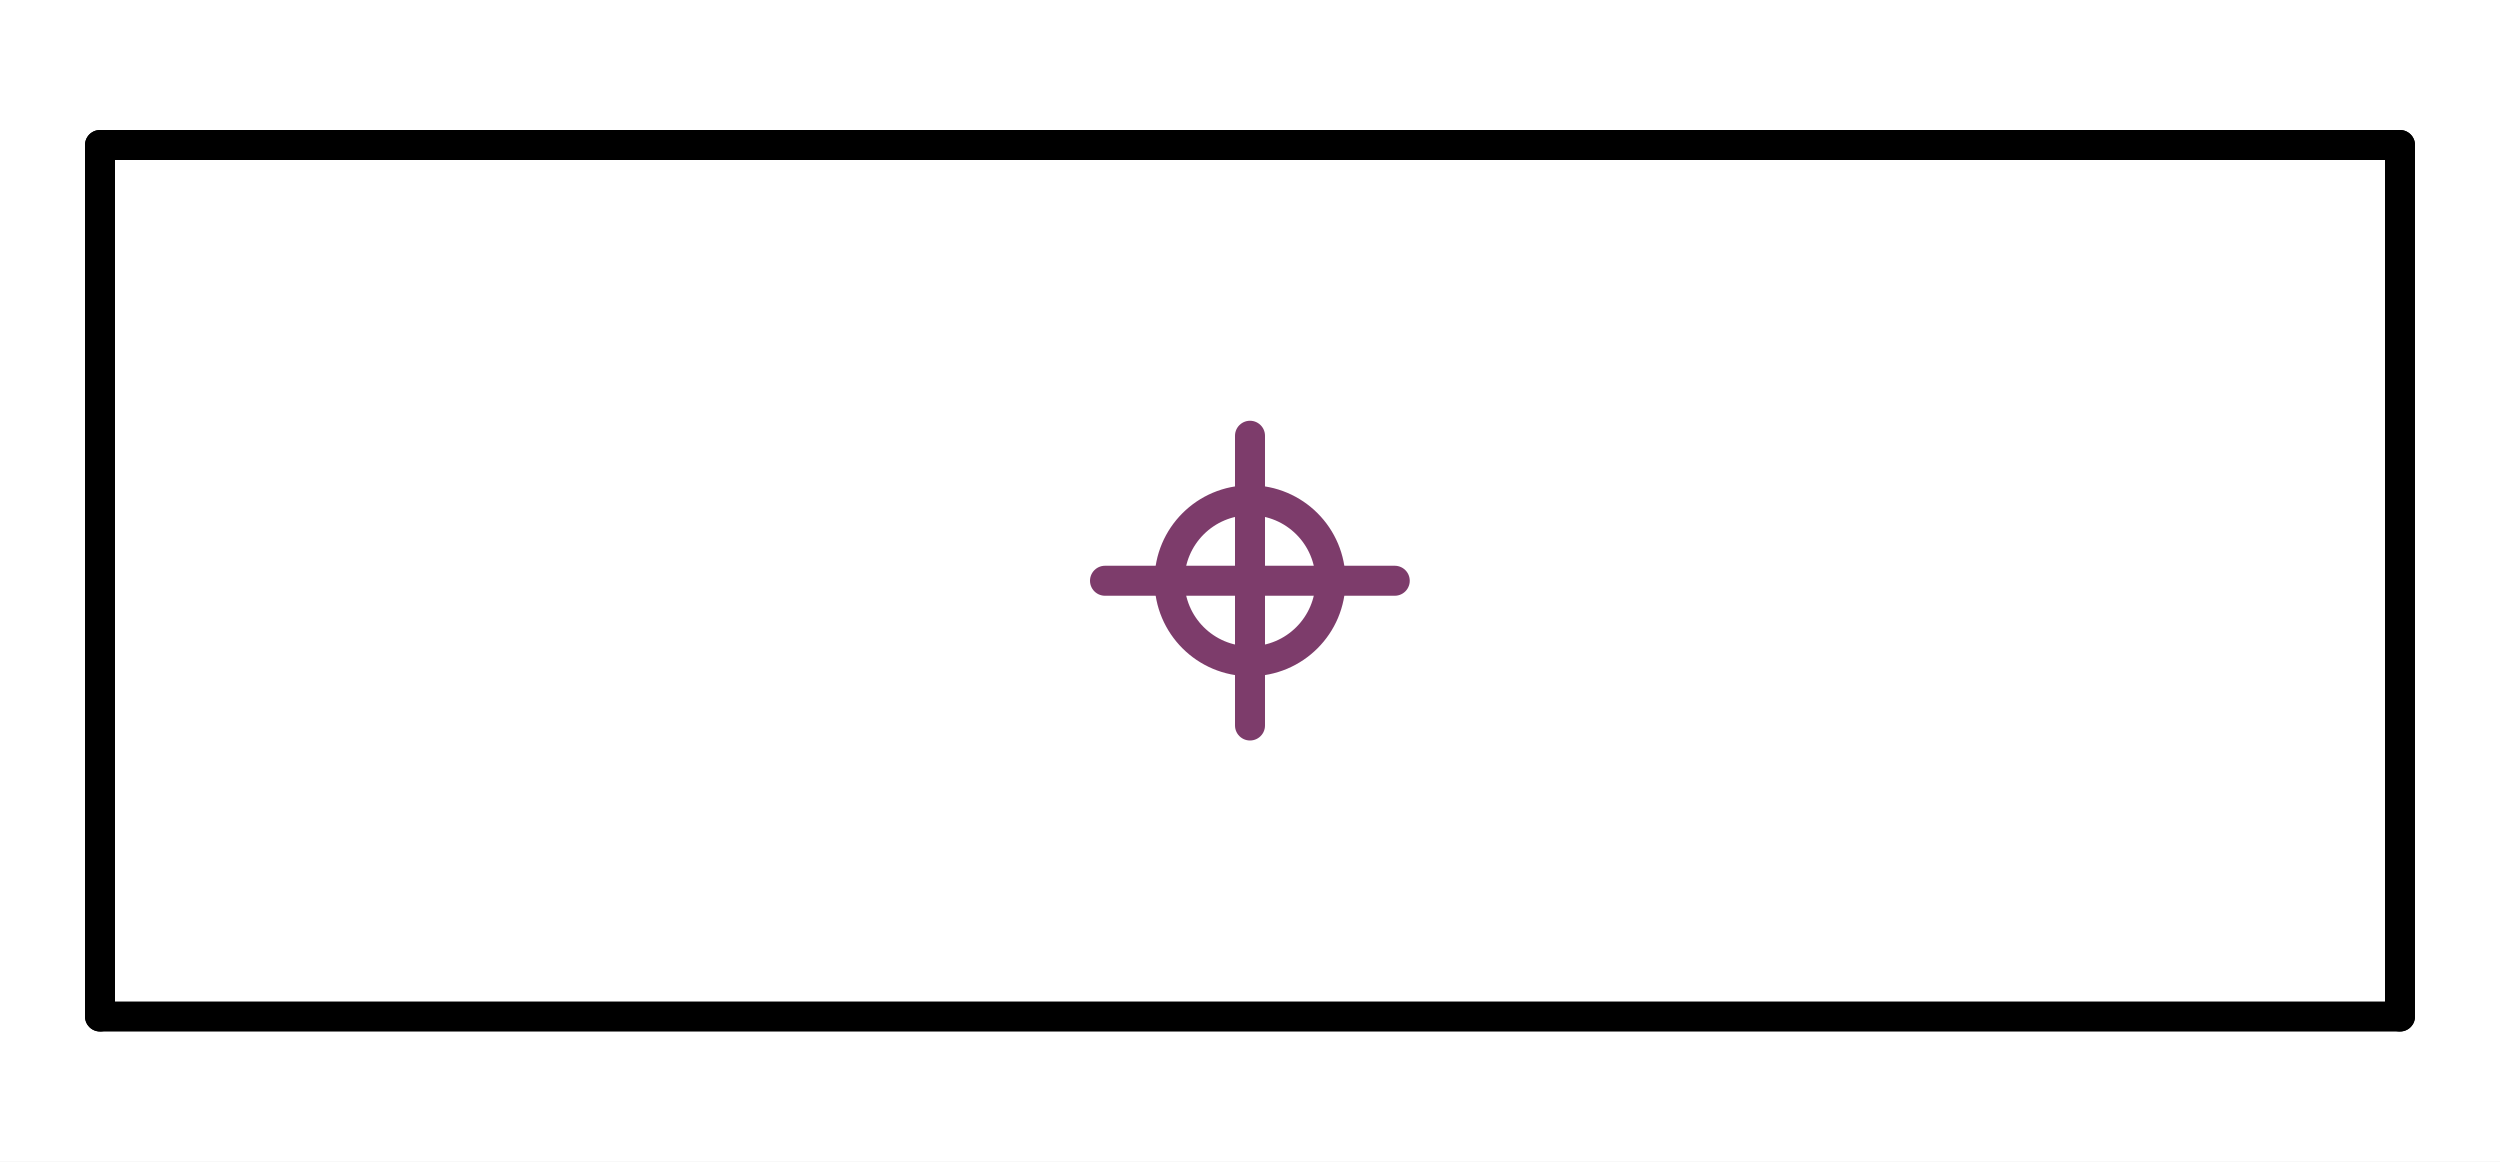
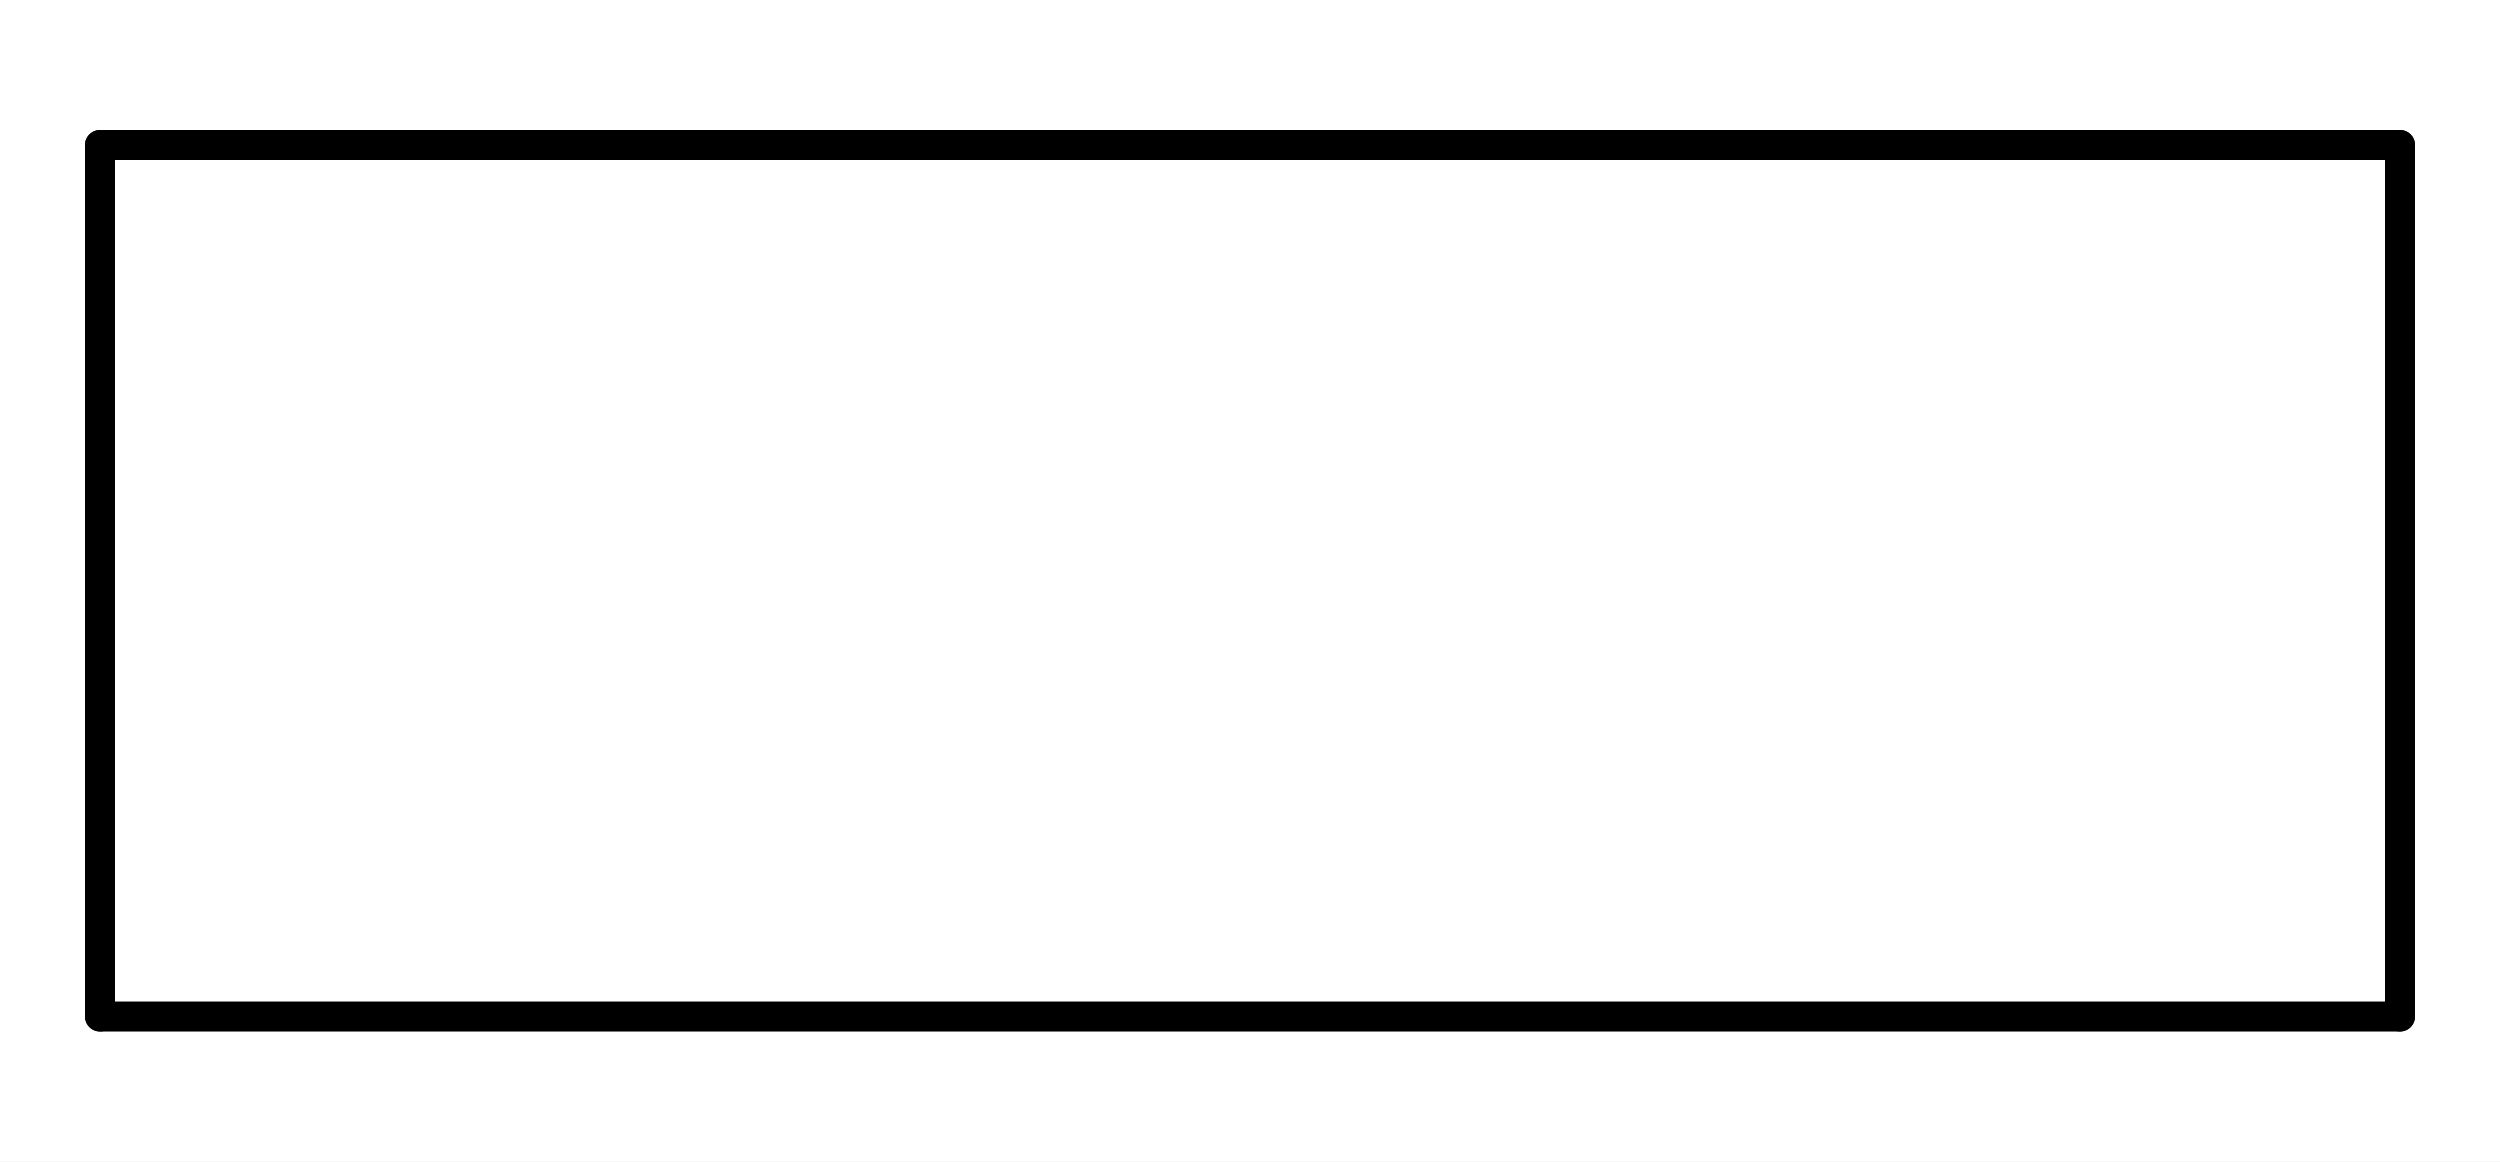
<svg xmlns="http://www.w3.org/2000/svg" viewBox="0 0 10000 4646">
  <defs>
    <style>.C1 {stroke: #000000; stroke-width: 120; stroke-opacity: 1.000; fill: none; fill-opacity: 1.000;}</style>
-     <style>.C2 {stroke: #7d3c6b; stroke-width: 120; stroke-opacity: 1.000; fill: none; fill-opacity: 1.000;}</style>
  </defs>
  <rect fill="#ffffff" x="0" y="0" width="10000" height="4646" fill-opacity="1.0" />
  <g stroke-linecap="round" stroke-linejoin="round" fill-rule="evenodd">
    <path d="M 9600 580 l -9200 0" class="C1" />
    <path d="M 400 580 l 0 3486" class="C1" />
    <path d="M 400 4066 l 9200 0" class="C1" />
    <path d="M 9600 4066 l 0 -3486" class="C1" />
-     <path d="M 5322 2323 c 0 178 -144 322 -322 322 c -178 0 -322 -144 -322 -322 c 0 -178 144 -322 322 -322 c 178 0 322 144 322 322" class="C2" />
-     <path d="M 4420 2323 l 1159 0" class="C2" />
-     <path d="M 5000 2902 l 0 -1159" class="C2" />
  </g>
</svg>
